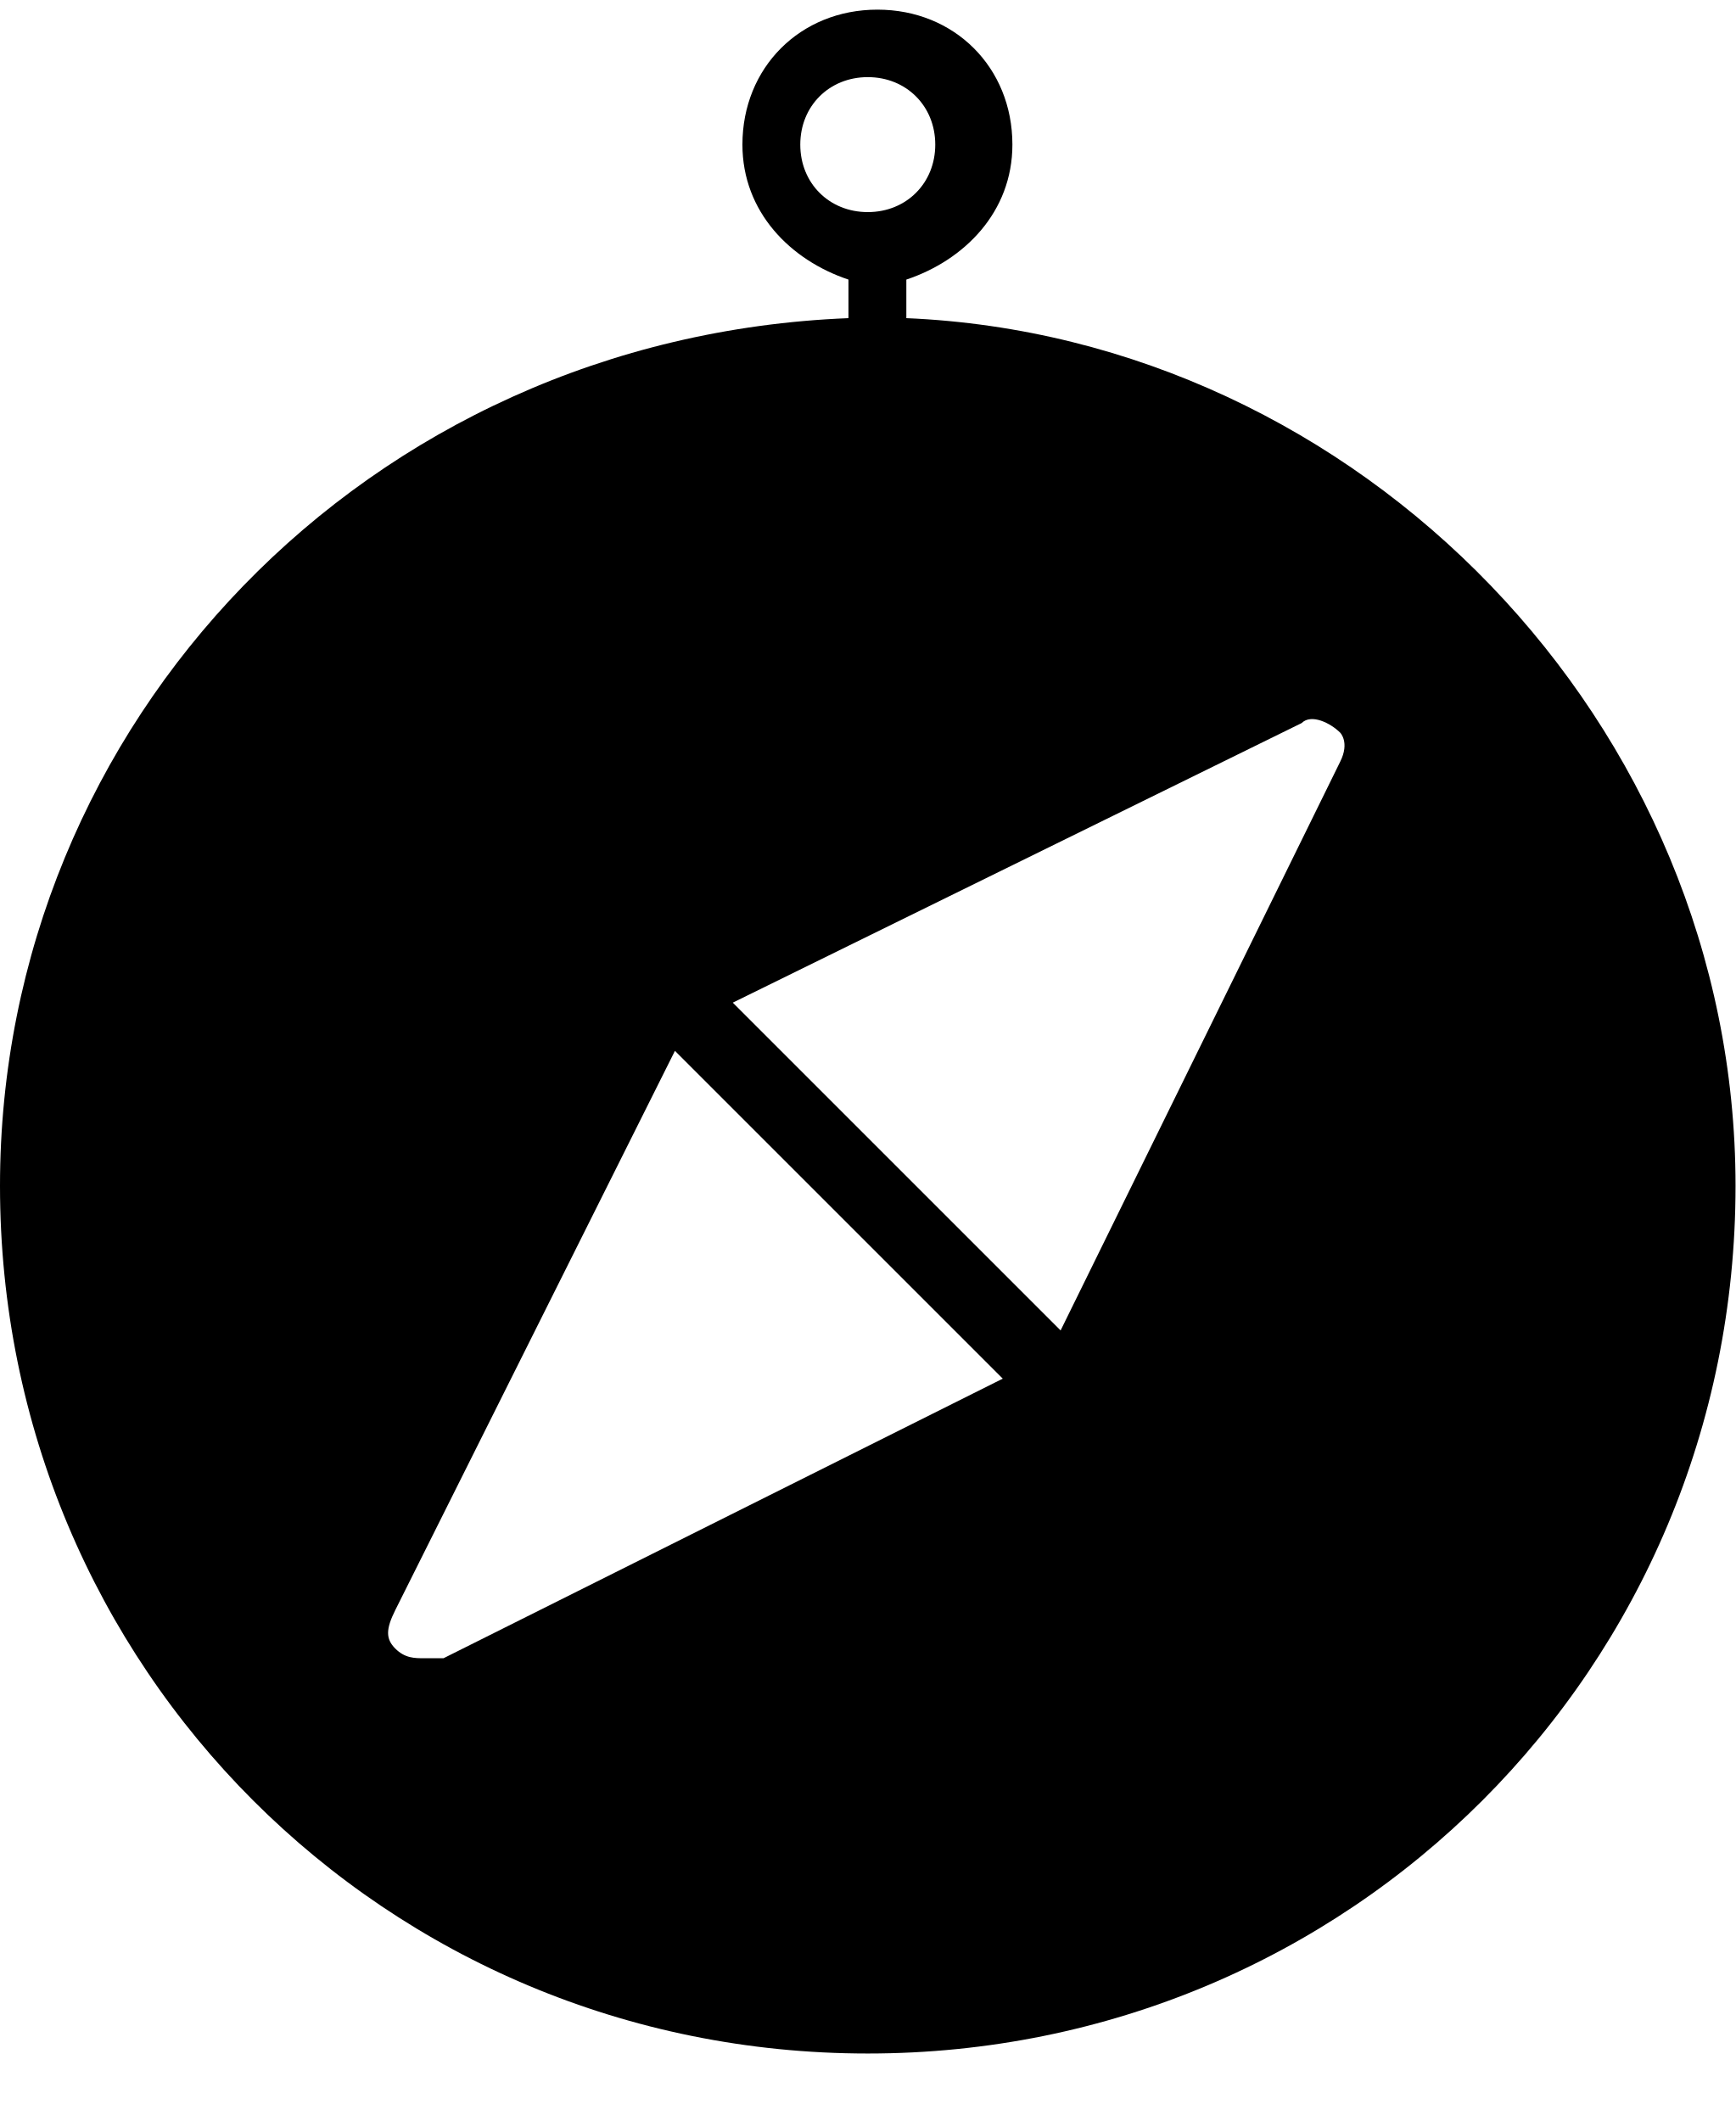
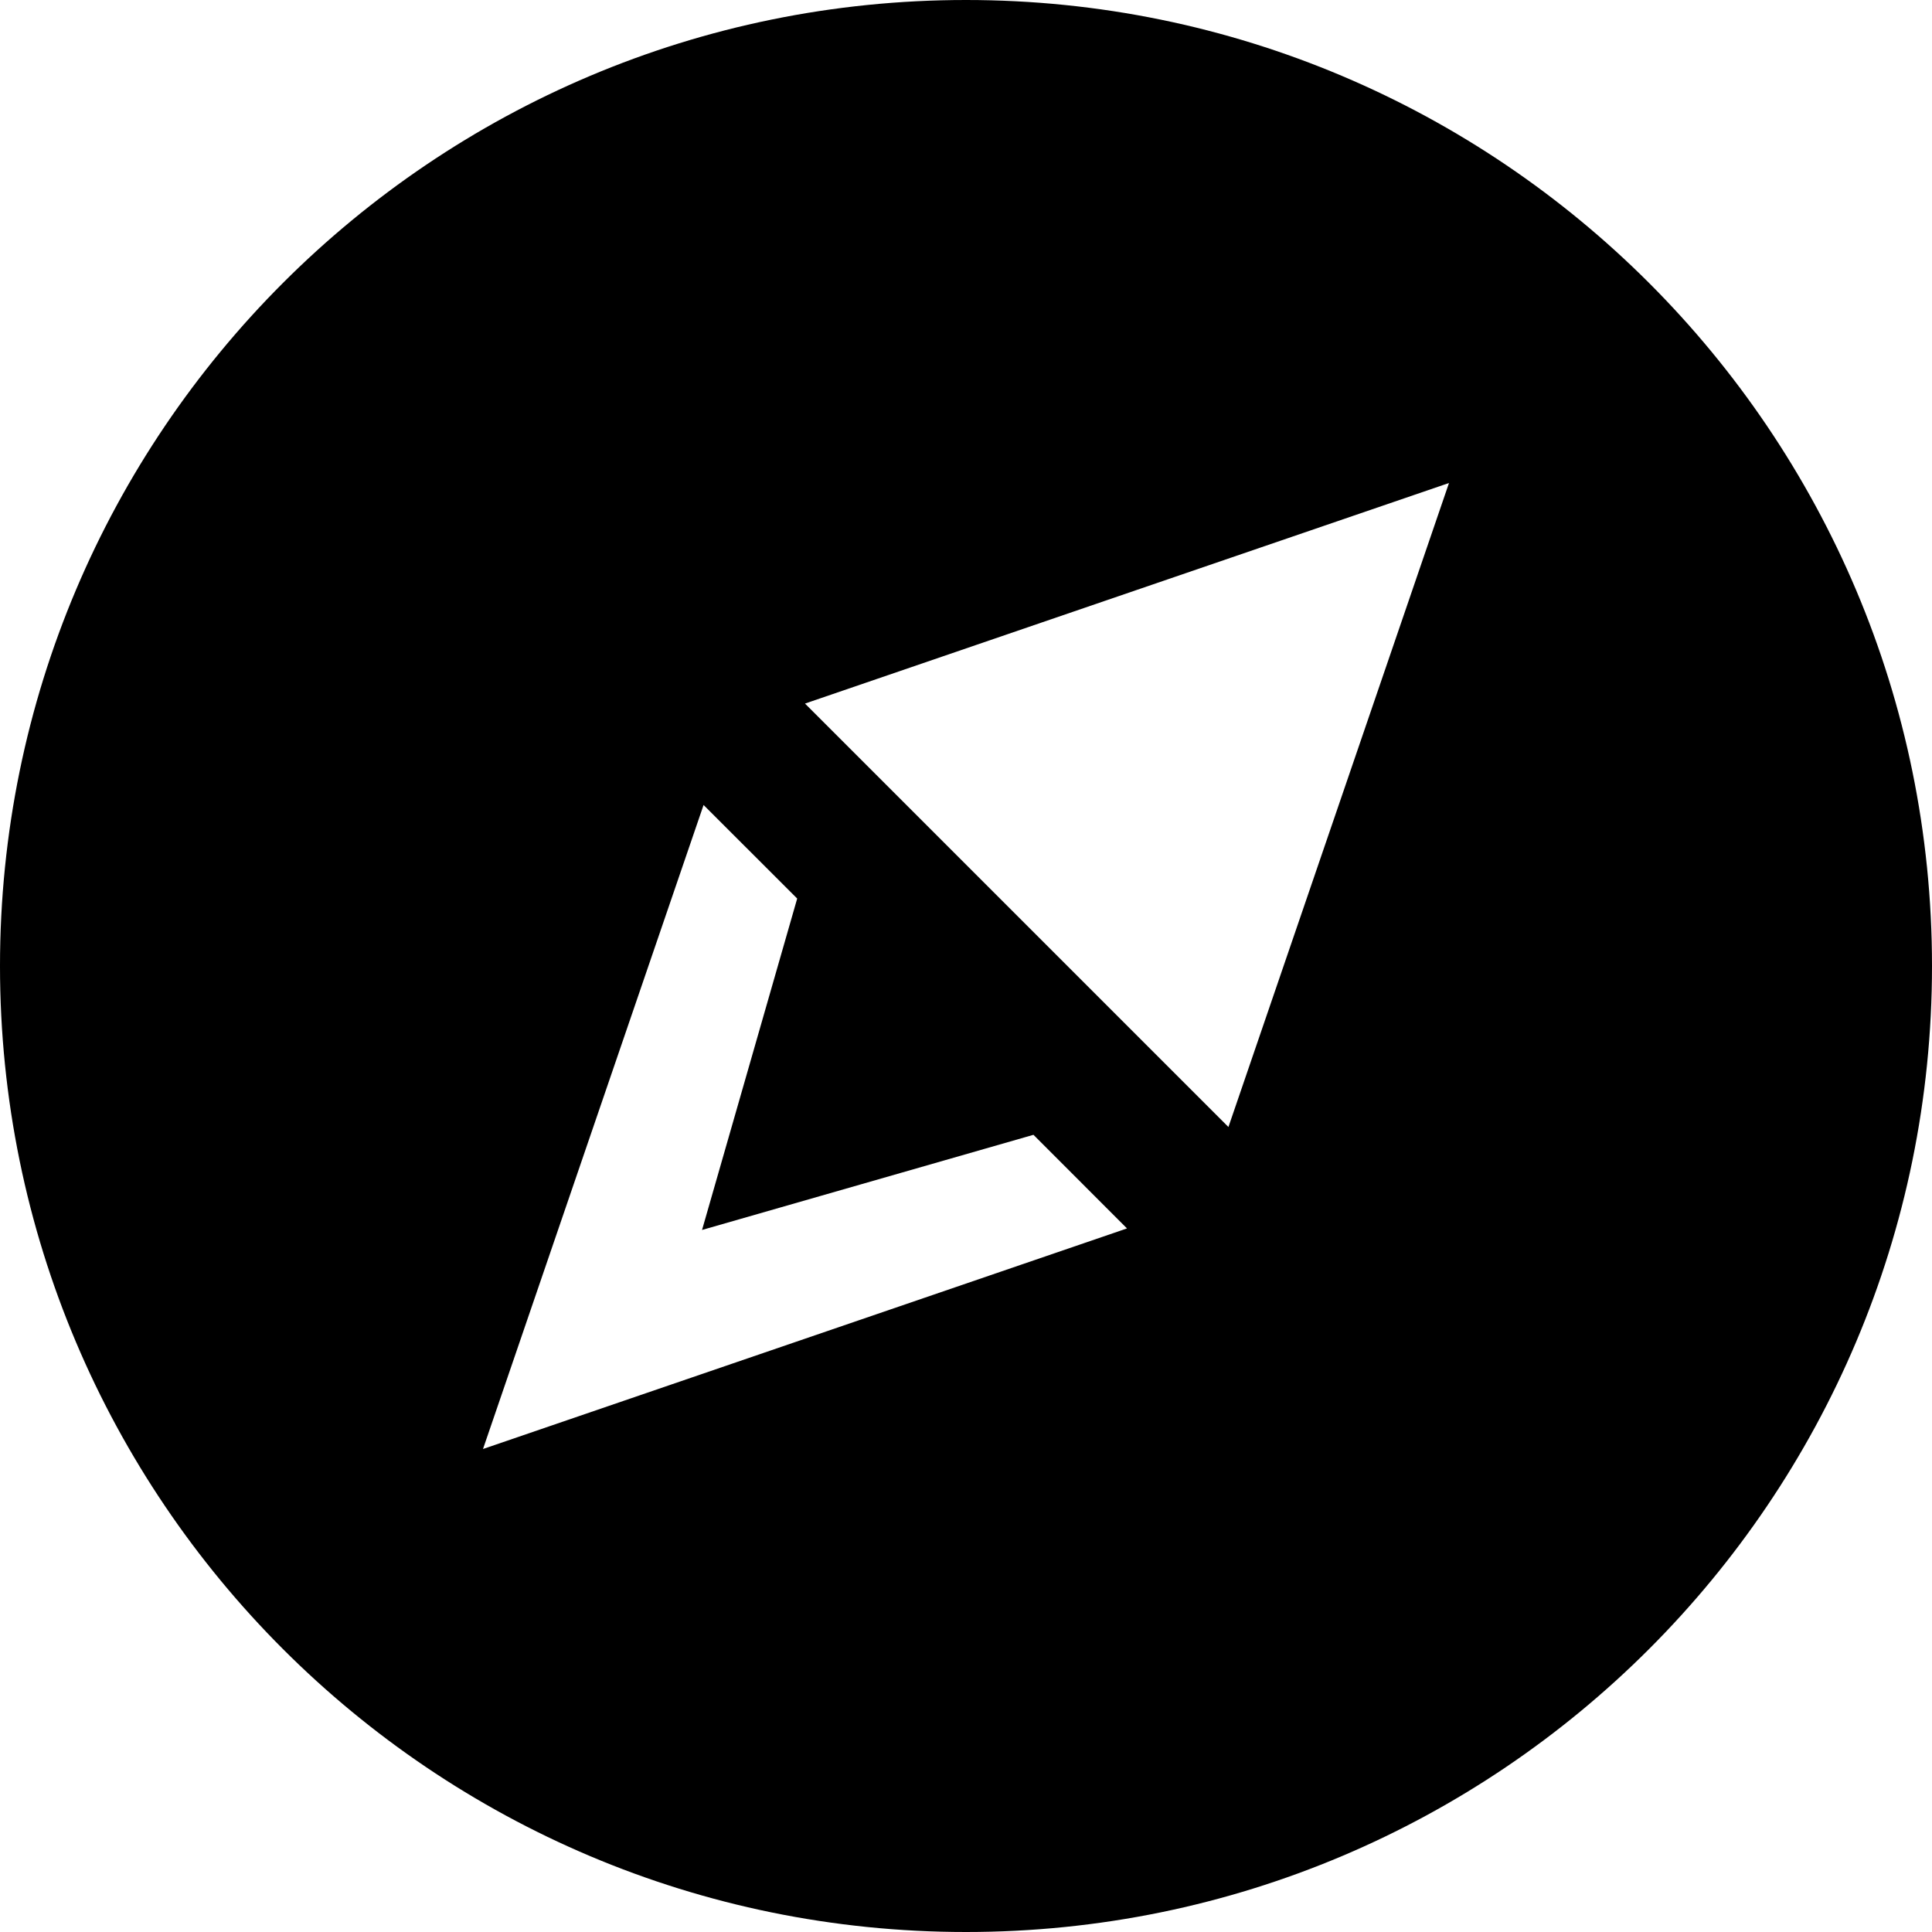
- <svg xmlns="http://www.w3.org/2000/svg" width="18px" height="22px" viewBox="0 0 18 22" version="1.1">
+ <svg xmlns="http://www.w3.org/2000/svg" width="24px" height="24px" viewBox="0 0 24 24" version="1.1">
  <defs />
-   <g id="Page-1" stroke="none" stroke-width="1" fill-rule="evenodd">
-     <g id="icon-compass">
-       <path d="M9.4,3.3 L9.4,2.9 C10,2.7 10.5,2.2 10.5,1.5 C10.5,0.7 9.9,0.1 9.1,0.1 C8.3,0.1 7.7,0.7 7.7,1.5 C7.7,2.2 8.2,2.7 8.8,2.9 L8.8,3.3 C3.8,3.5 0,7.5 0,12.3 C0,17.3 4,21.3 9,21.3 C14,21.3 18,17.3 18,12.3 C18,7.5 14.1,3.5 9.4,3.3 L9.4,3.3 Z M8.3,1.5 C8.3,1.1 8.6,0.8 9,0.8 C9.4,0.8 9.7,1.1 9.7,1.5 C9.7,1.9 9.4,2.2 9,2.2 C8.6,2.2 8.3,1.9 8.3,1.5 L8.3,1.5 Z M4.6,17.2 L4.4,17.2 C4.3,17.2 4.2,17.2 4.1,17.1 C4,17 4,16.9 4.1,16.7 L7,10.9 L10.4,14.3 L4.6,17.2 Z M13.9,7.9 L11,13.8 L7.6,10.4 L13.5,7.5 C13.6,7.4 13.8,7.5 13.9,7.6 C13.9,7.6 14,7.7 13.9,7.9 L13.9,7.9 Z" id="Shape" />
-     </g>
+   <g id="compass" stroke="none" stroke-width="1" fill="none" fill-rule="evenodd">
+     <path d="M12,24 C5.373,24 0,18.627 0,12 C0,5.373 5.373,0 12,0 C18.627,0 24,5.373 24,12 C24,18.627 18.627,24 12,24 Z M18,6 L10,8.74 L15.26,14 L18,6 Z M6,18 L14,15.26 L12.838,14.097 L8.721,15.279 L9.903,11.162 L8.74,10 L6,18 Z" id="Combined-Shape" fill="#000000" />
  </g>
</svg>
